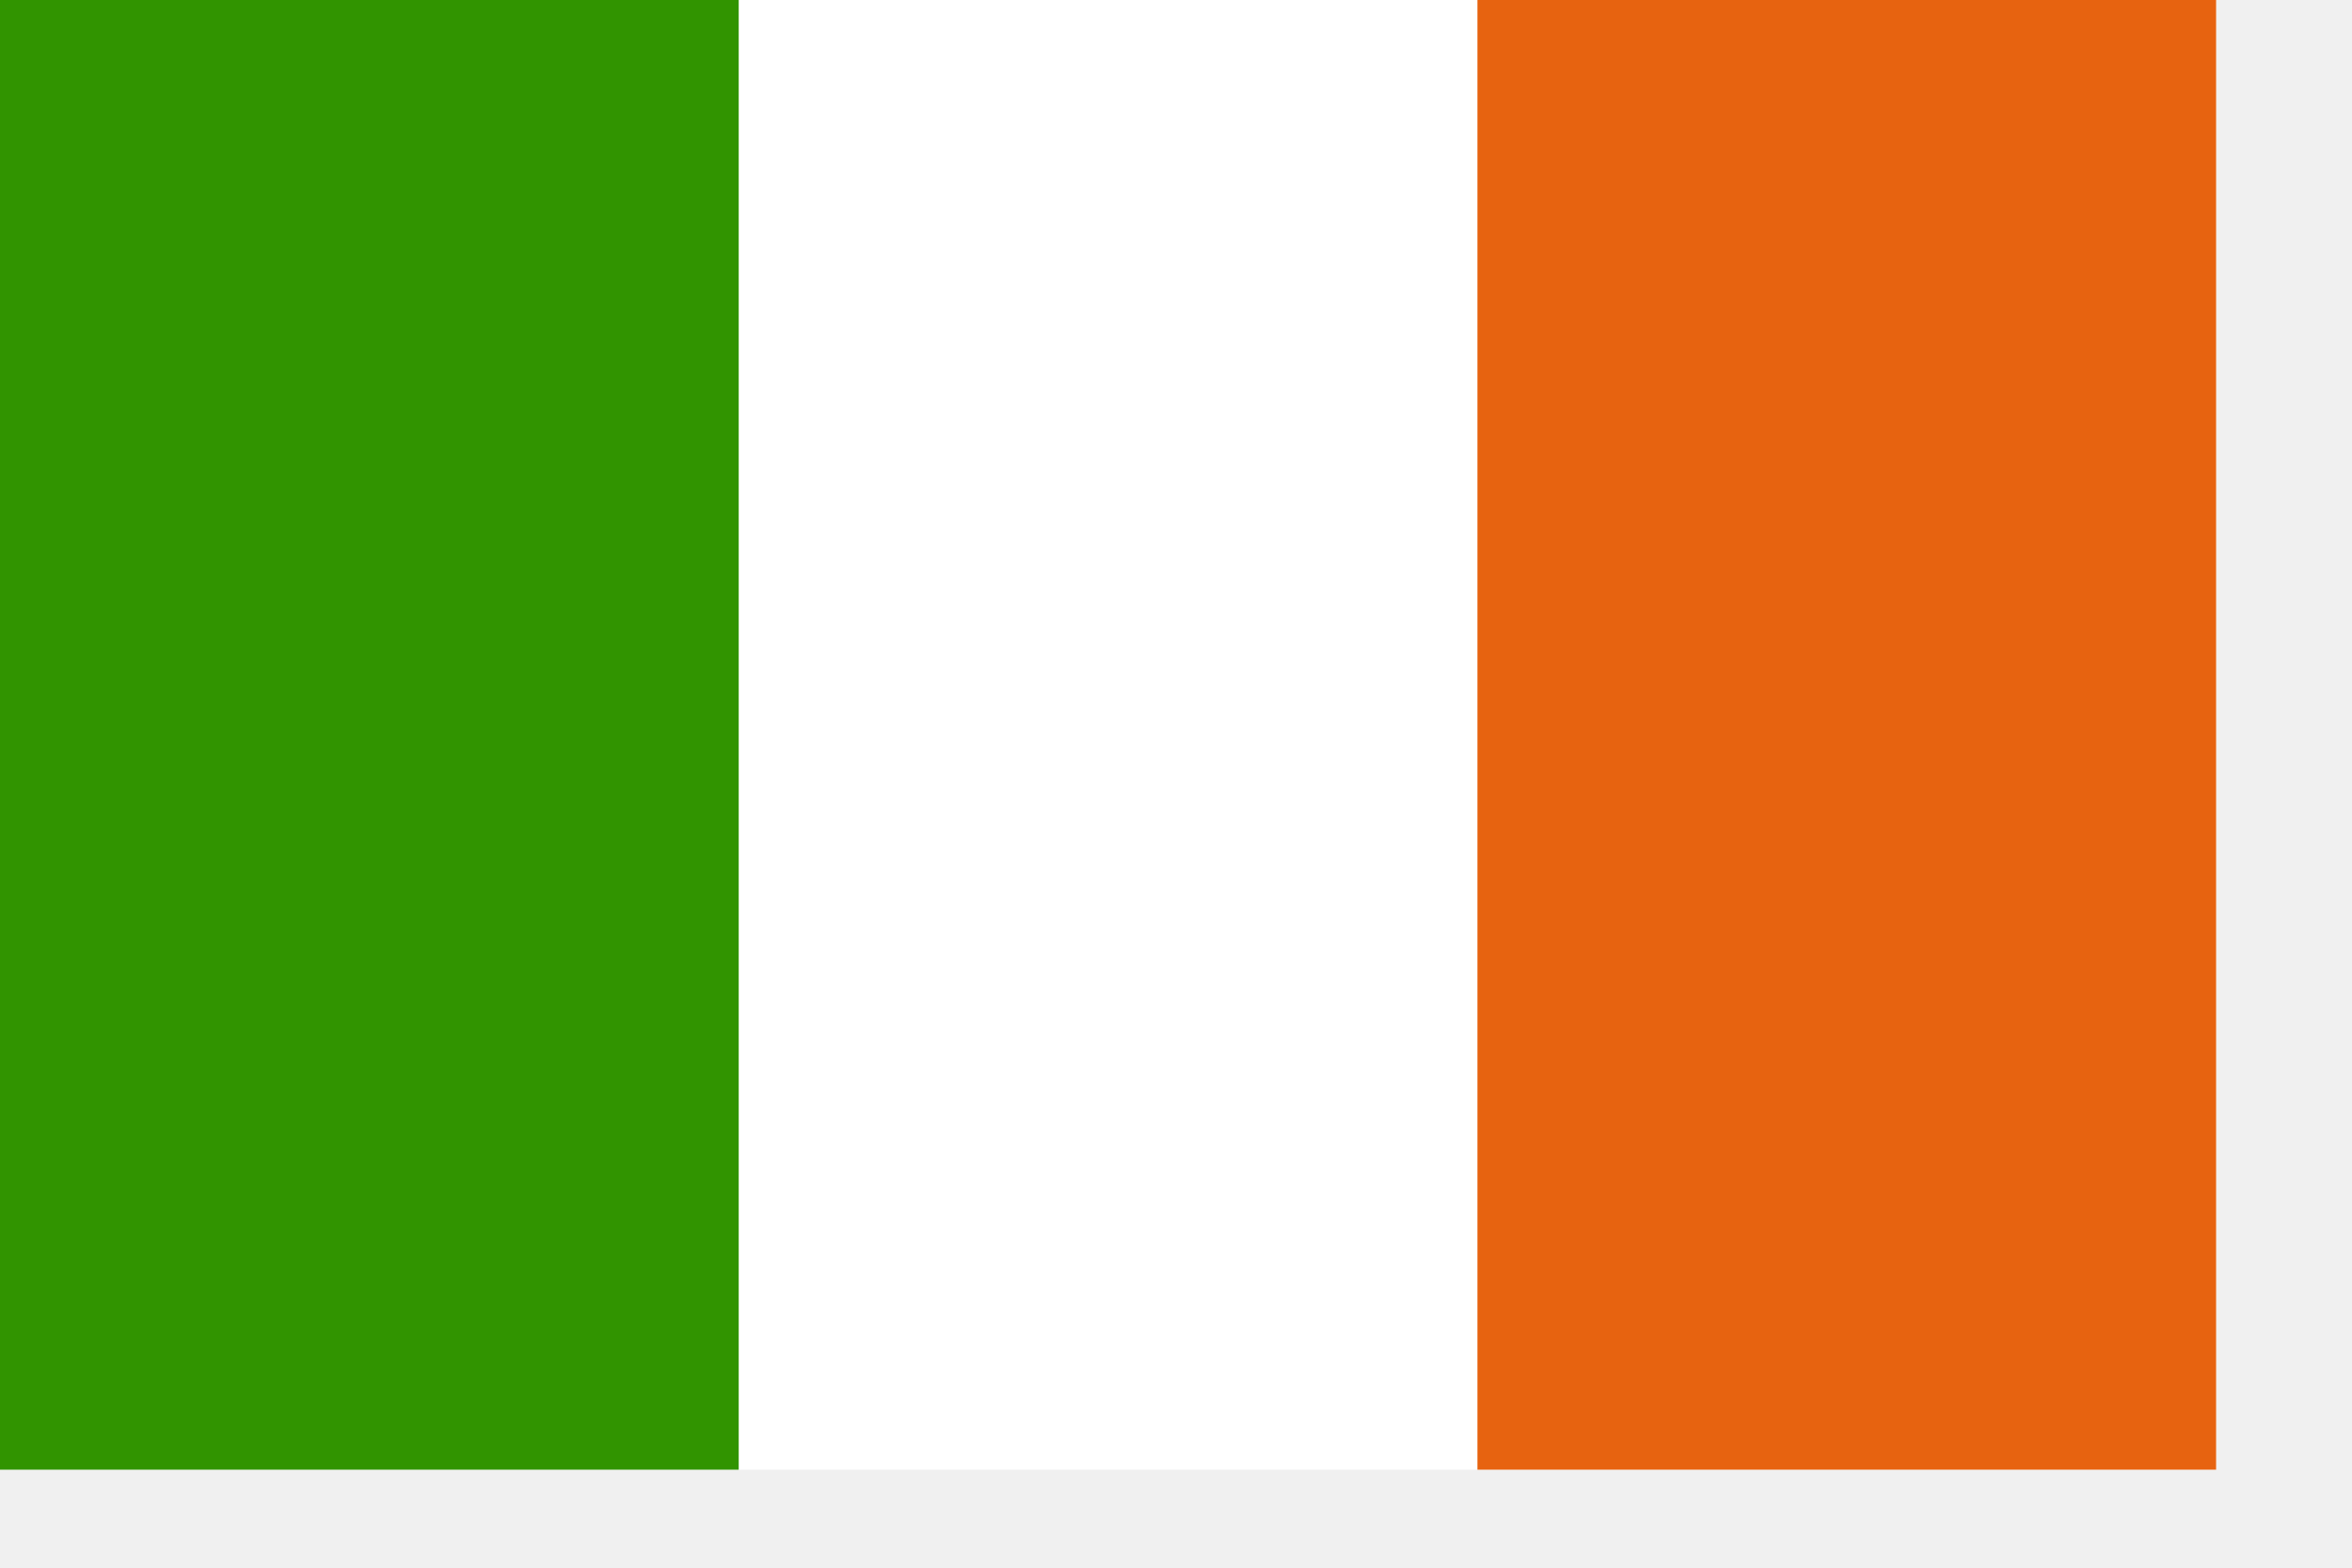
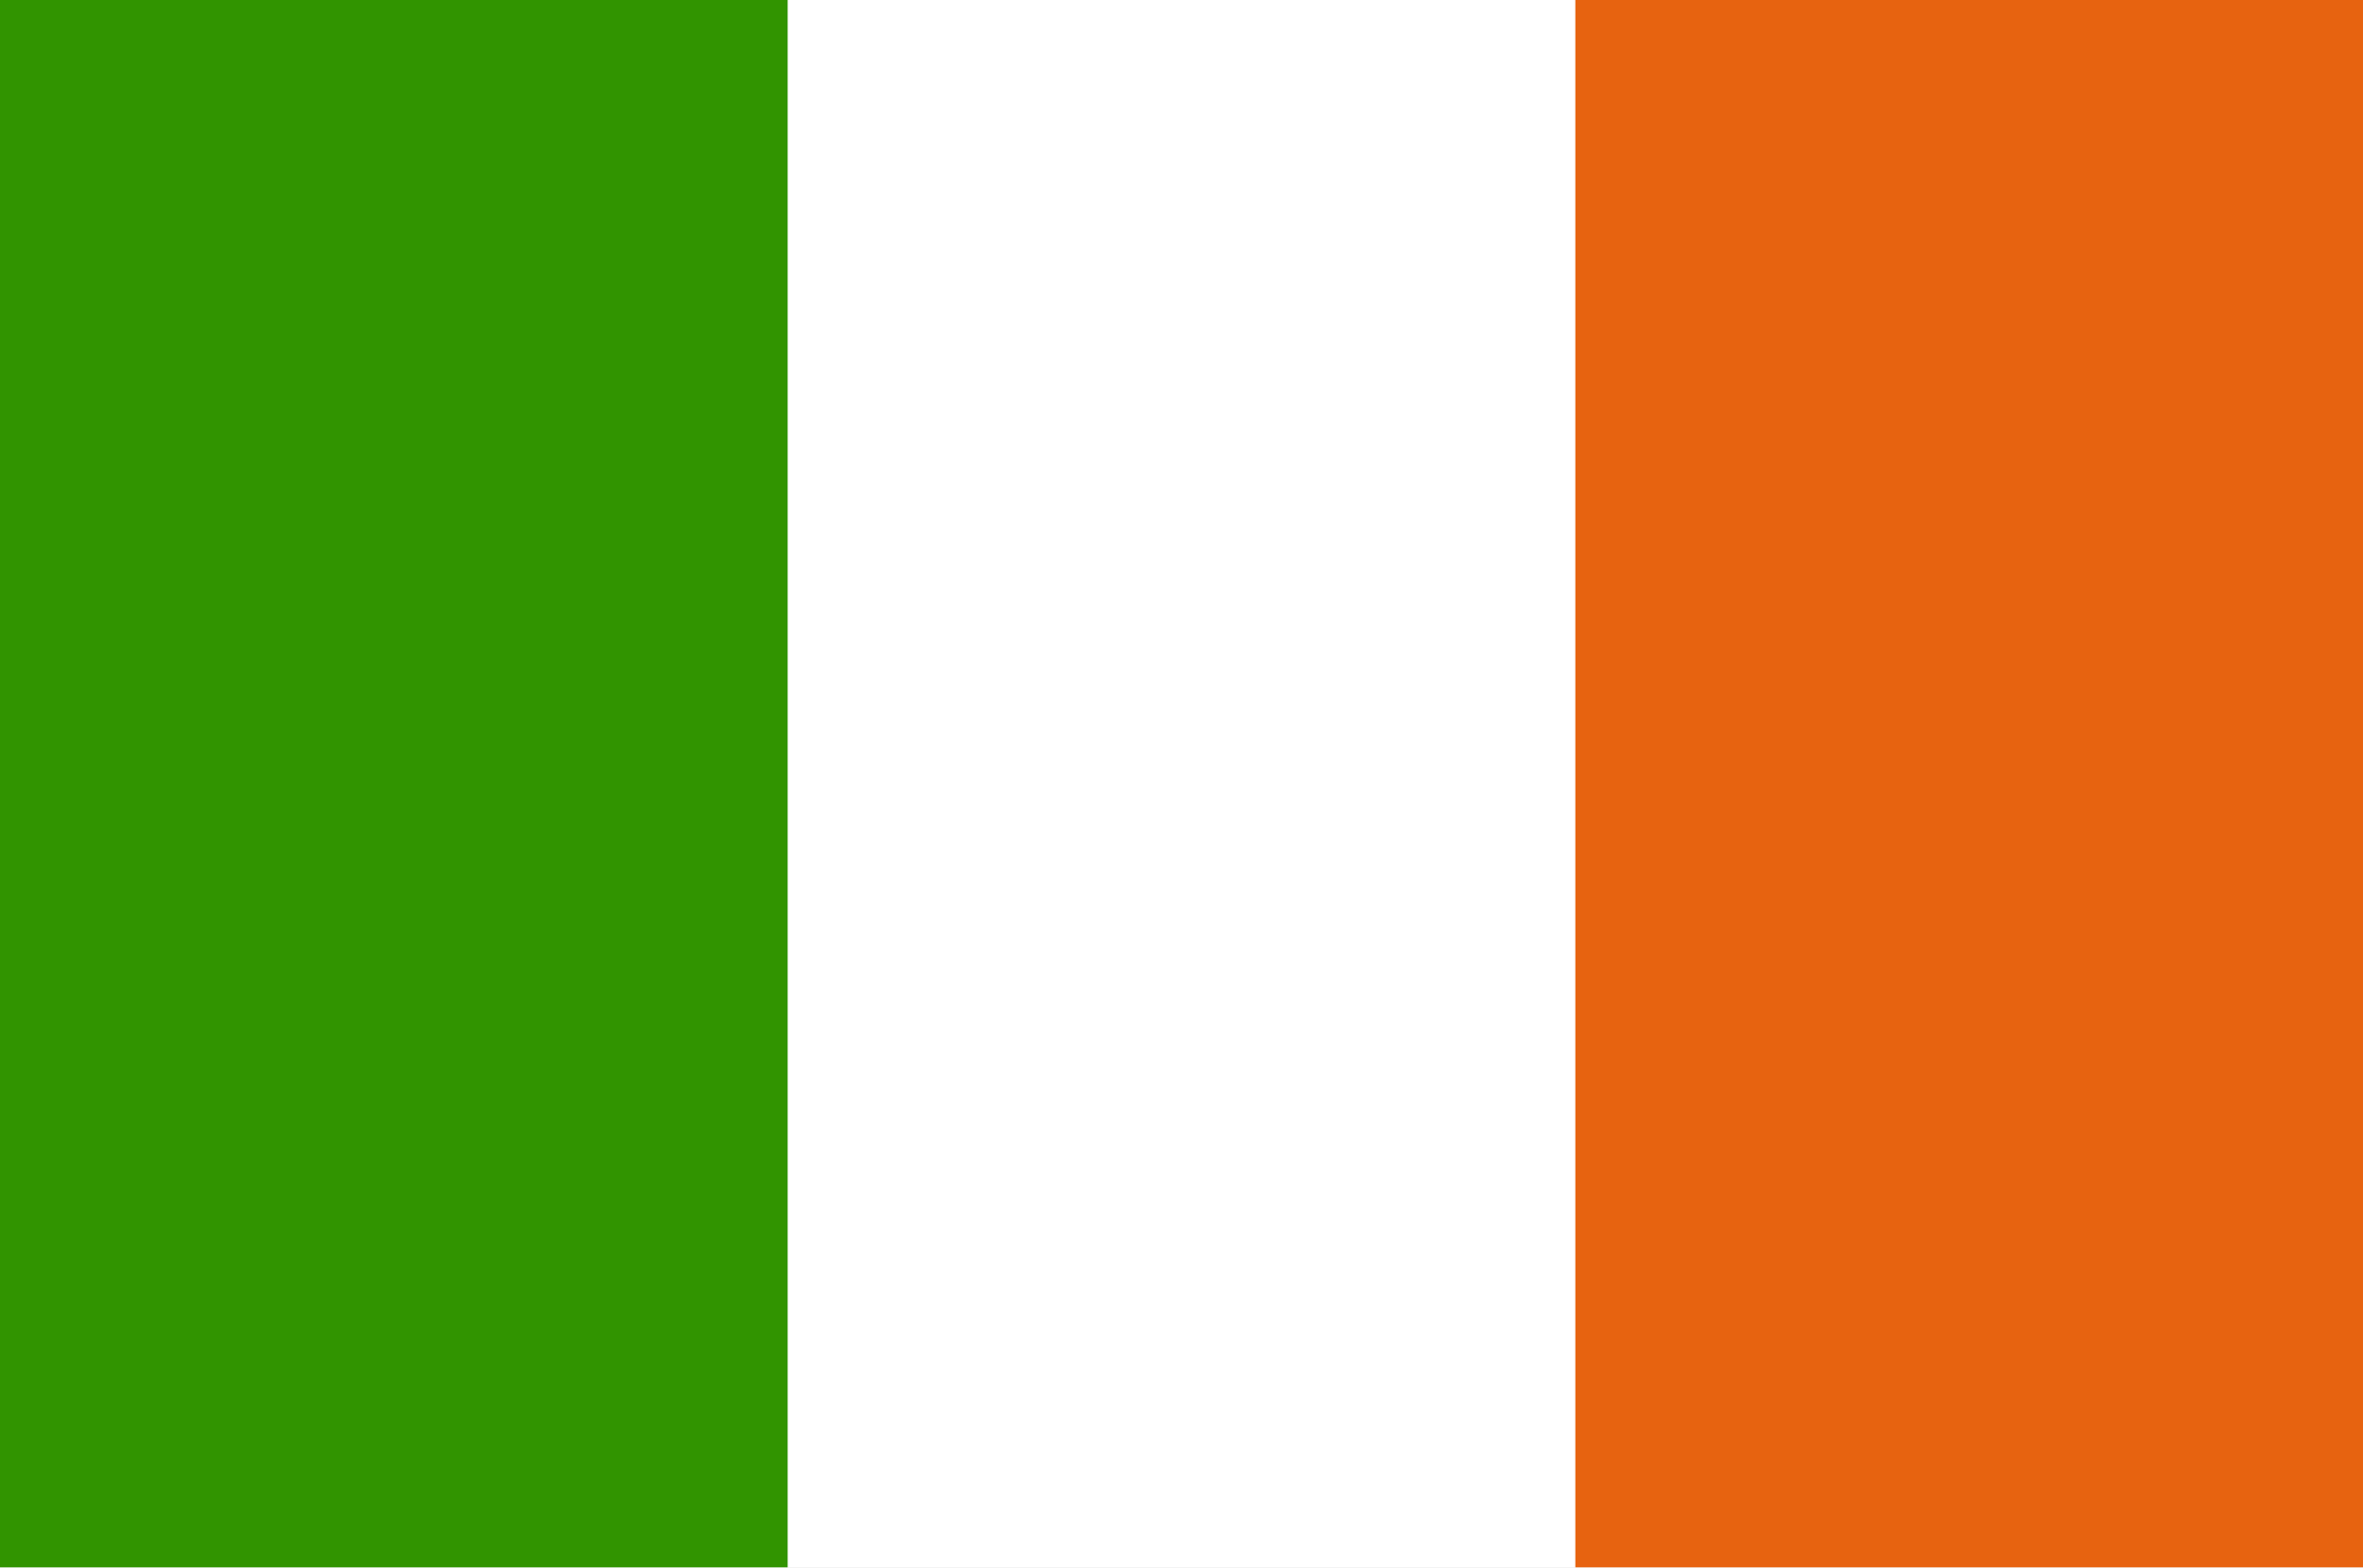
- <svg xmlns="http://www.w3.org/2000/svg" version="1" x="0" y="0" width="793.701pt" height="529.13pt" id="svg378">
+ <svg xmlns="http://www.w3.org/2000/svg" version="1" x="0" y="0" width="747.844pt" height="496.059pt" id="svg378">
  <defs id="defs380" />
  <rect width="997.123" height="661.412" x="0" y="0" style="font-size:12px;fill:#ffffff;fill-rule:evenodd;stroke-width:1pt" id="rect171" />
  <rect width="332.375" height="661.412" x="0" y="0" style="font-size:12px;fill:#319400;fill-opacity:1;fill-rule:evenodd;stroke-width:1pt" id="rect403" />
  <rect width="332.375" height="661.412" x="664.75" y="0" style="font-size:12px;fill:#e76310;fill-opacity:1;fill-rule:evenodd;stroke-width:1pt" id="rect135" />
</svg>
